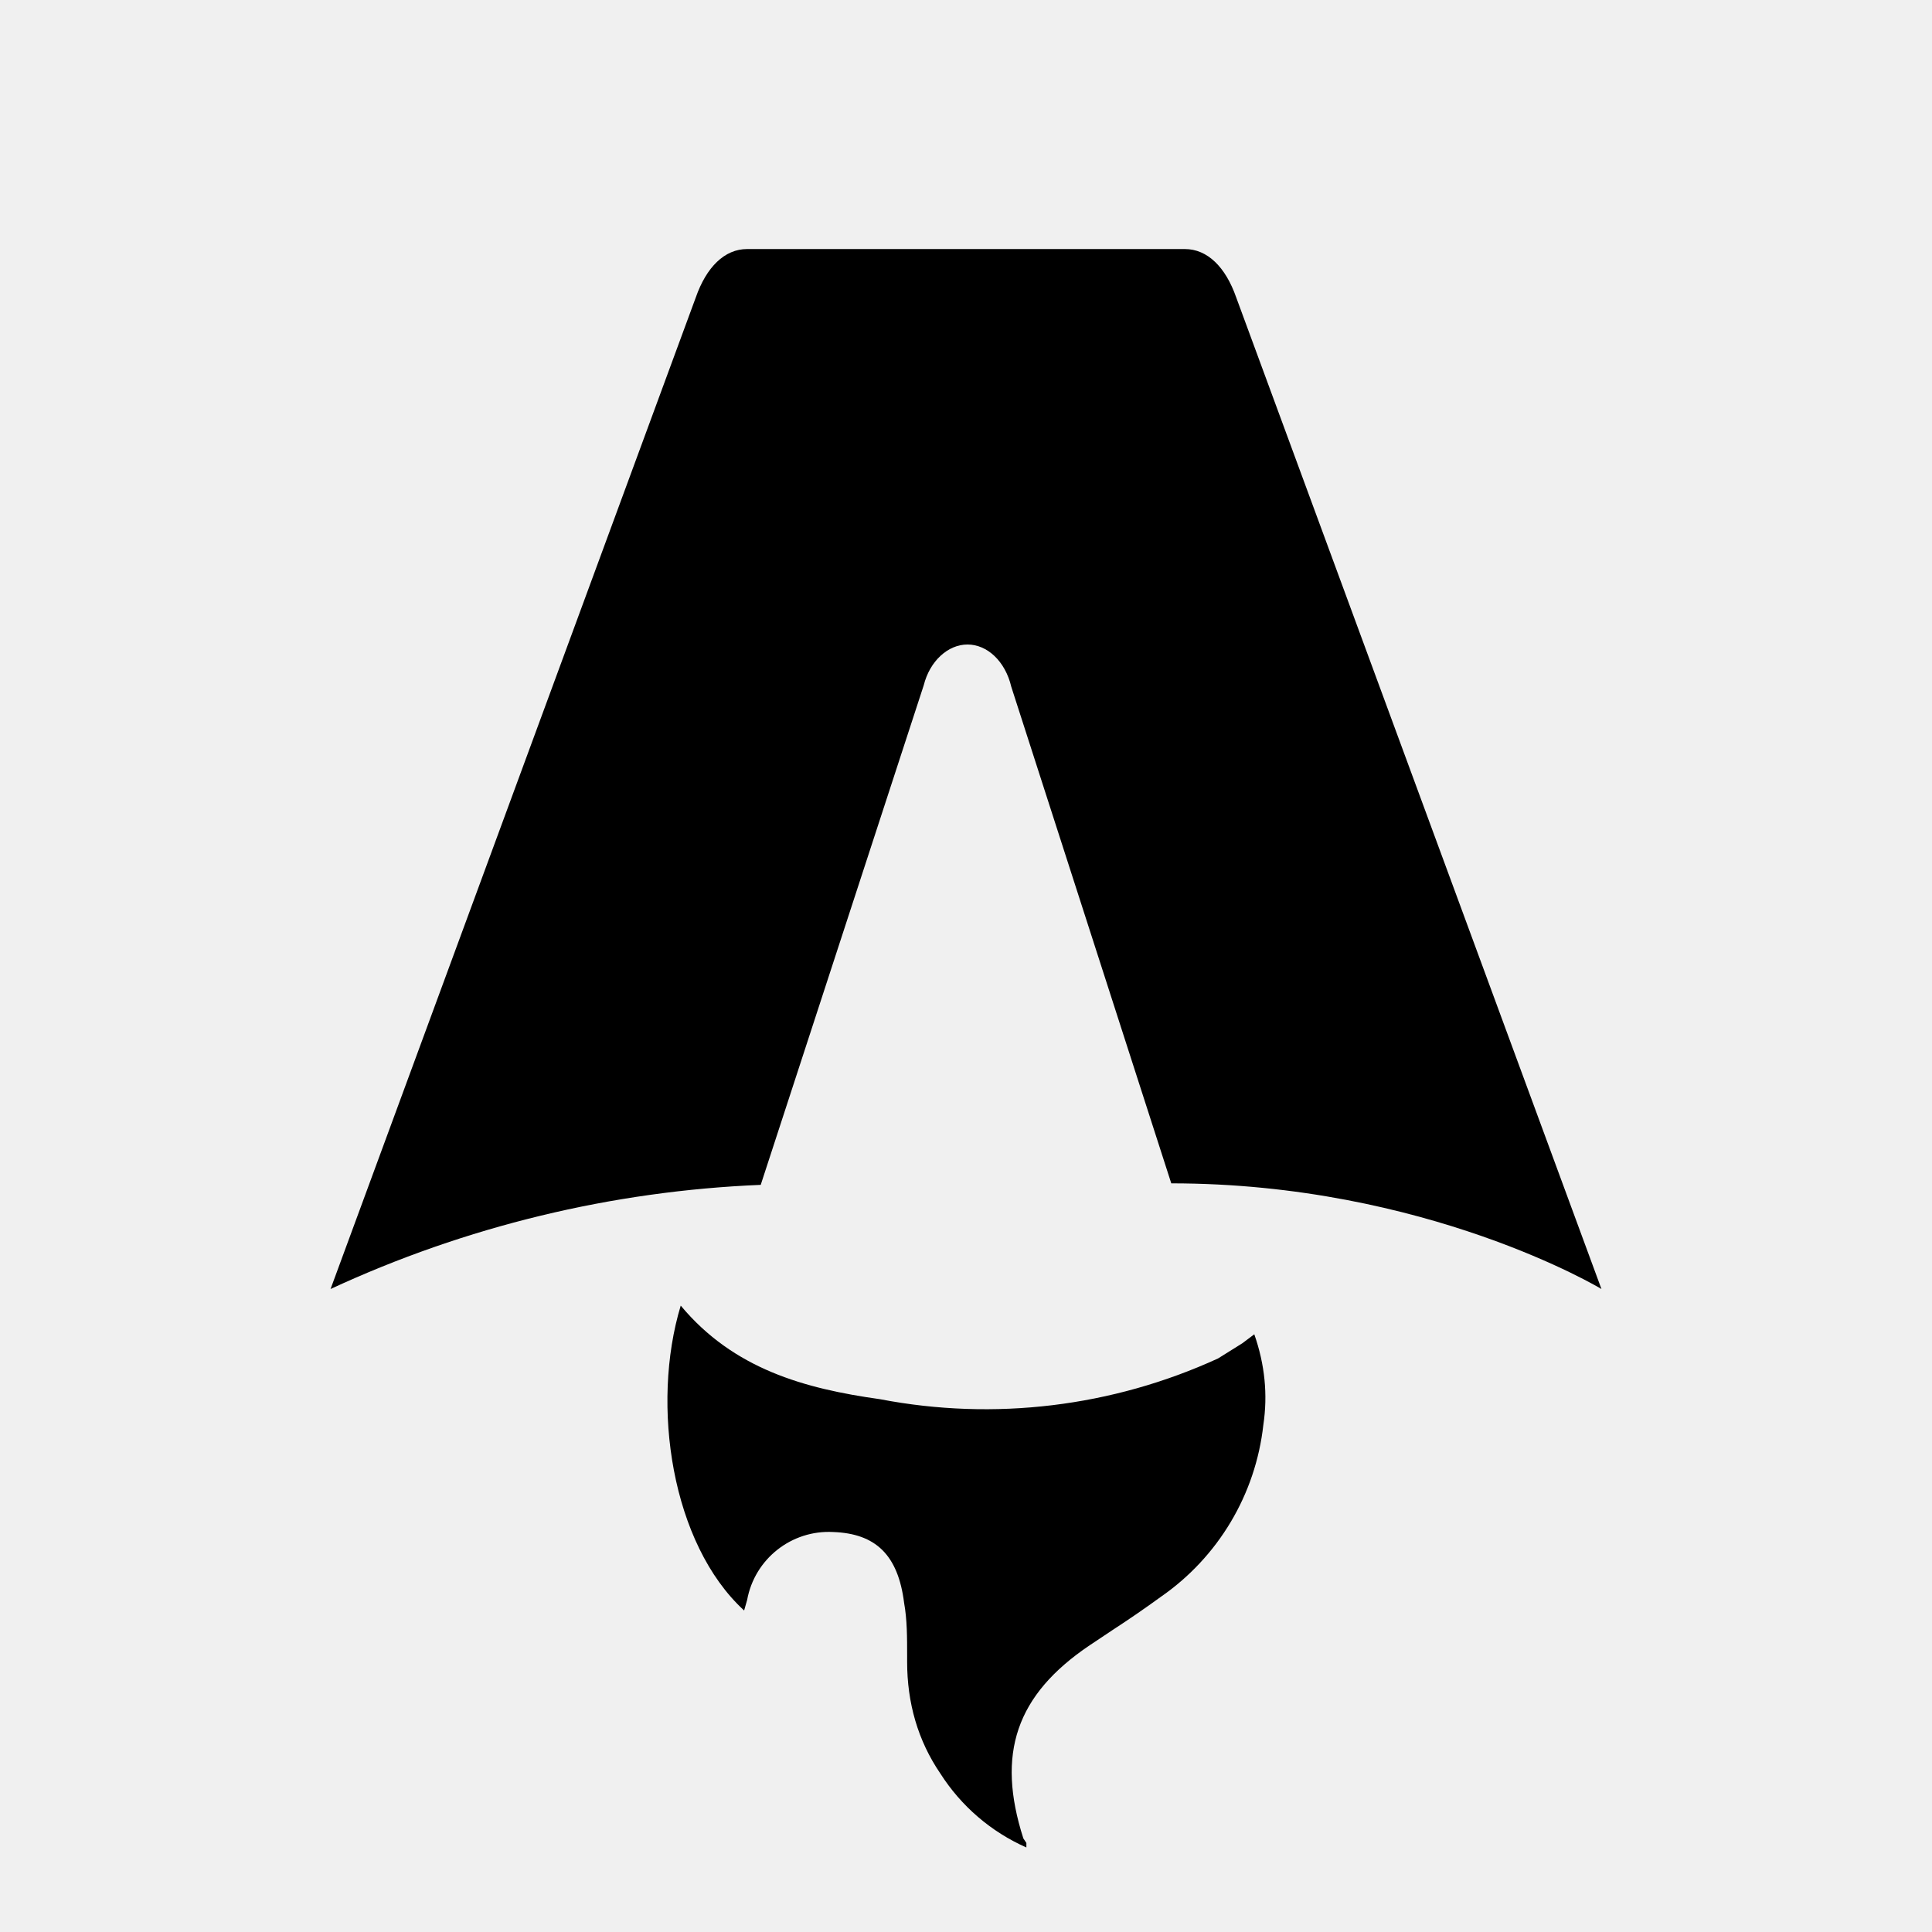
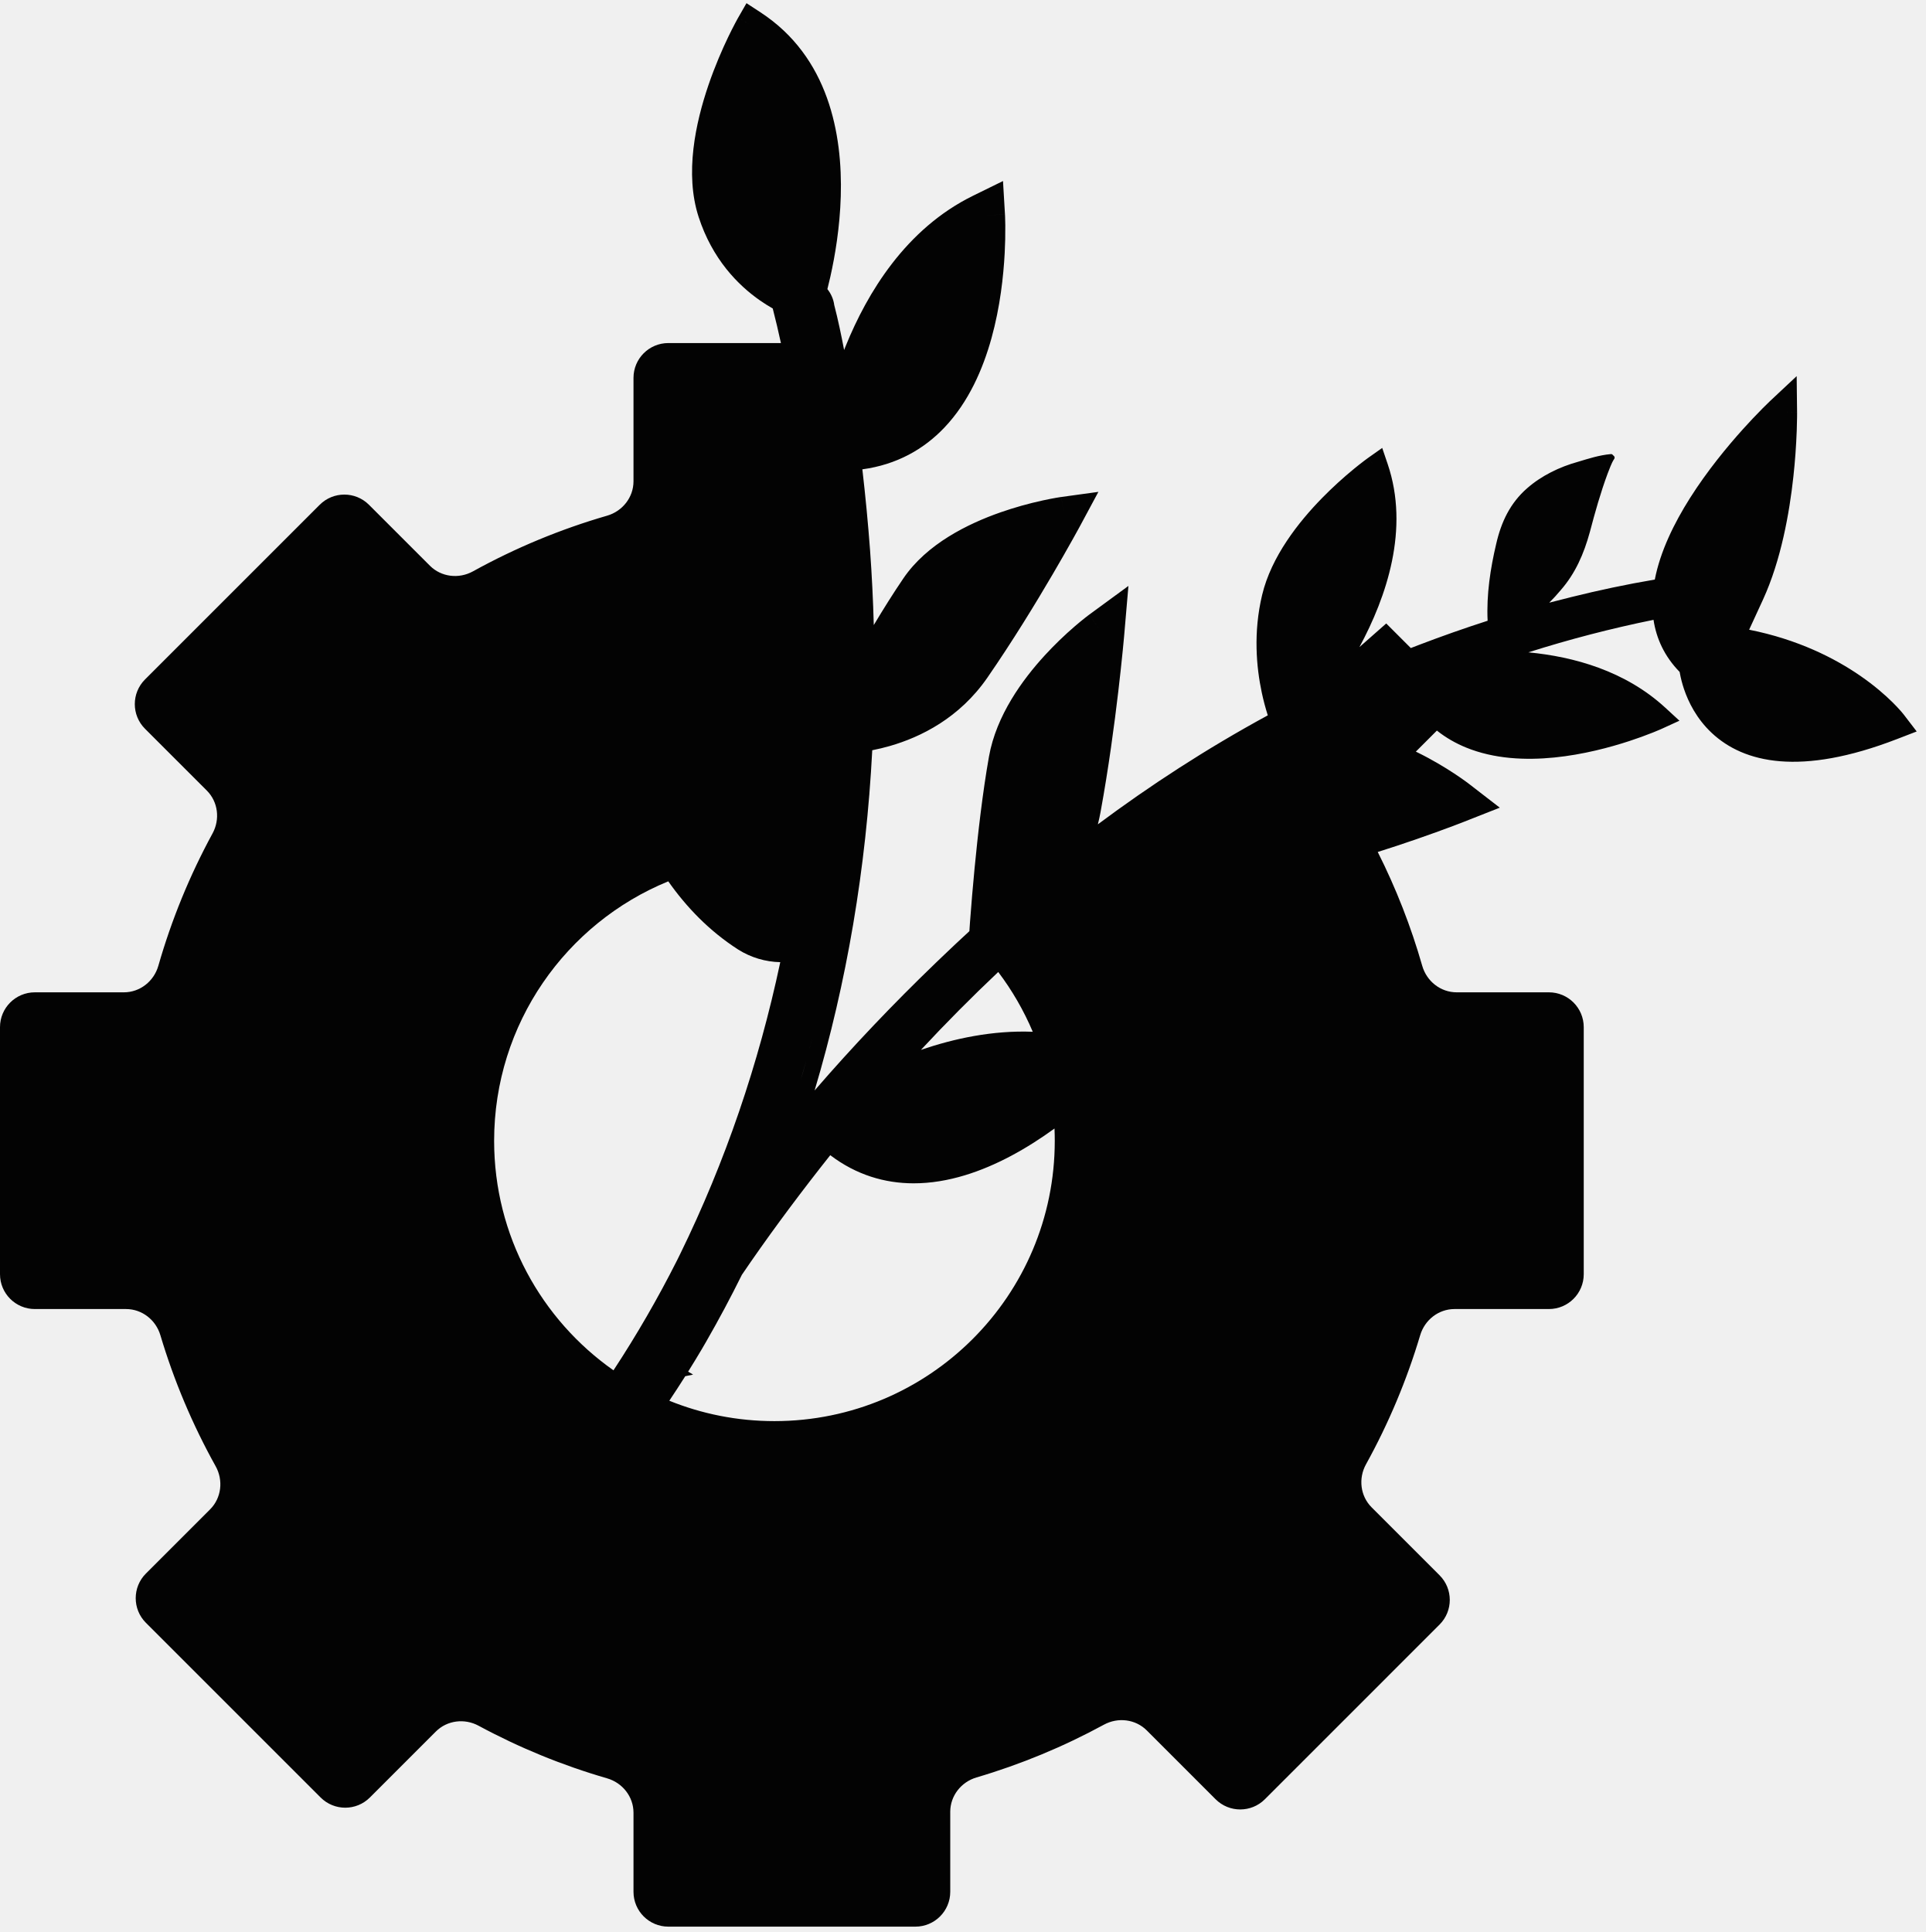
- <svg xmlns="http://www.w3.org/2000/svg" fill="none" viewBox="0 0 128 128">
-   <path d="M50.4 78.5a75.1 75.1 0 0 0-28.5 6.9l24.2-65.7c.7-2 1.9-3.2 3.4-3.2h29c1.5 0 2.7 1.2 3.4 3.2l24.2 65.7s-11.6-7-28.5-7L67 45.5c-.4-1.7-1.6-2.8-2.9-2.8-1.3 0-2.5 1.1-2.9 2.7L50.4 78.5Zm-1.1 28.2Zm-4.2-20.2c-2 6.6-.6 15.8 4.2 20.2a17.5 17.5 0 0 1 .2-.7 5.5 5.5 0 0 1 5.7-4.5c2.8.1 4.3 1.5 4.7 4.7.2 1.1.2 2.3.2 3.5v.4c0 2.7.7 5.2 2.2 7.4a13 13 0 0 0 5.7 4.9v-.3l-.2-.3c-1.8-5.6-.5-9.5 4.4-12.8l1.5-1a73 73 0 0 0 3.2-2.2 16 16 0 0 0 6.8-11.4c.3-2 .1-4-.6-6l-.8.6-1.6 1a37 37 0 0 1-22.4 2.7c-5-.7-9.7-2-13.2-6.2Z" />
-   <style>
-         path { fill: #000; }
-         @media (prefers-color-scheme: dark) {
-             path { fill: #FFF; }
-         }
-     </style>
+ <svg xmlns="http://www.w3.org/2000/svg" width="606" height="608" fill="none" viewBox="0 0 608 608">
+   <path fill="#030303" fill-rule="evenodd" d="M240.107 2.9C261.66 16.984 266.01 41.4 265.441 60.942c-.287 9.889-1.832 18.907-3.294 25.433a139 139 0 0 1-.934 3.902c1.039 1.304 1.928 3.096 2.163 5.026 1.209 4.653 2.214 9.476 3.115 14.204q.25-.635.509-1.276c6.78-16.7 18.926-36.986 40.204-47.433l9.452-4.64.621 10.51-6.187.365 6.187-.36.001.008v.018q.002.023.005.059l.01.196q.012.25.029.695c.022.594.046 1.446.058 2.515a139 139 0 0 1-.192 8.78c-.381 7.198-1.429 16.936-4.156 26.784-2.71 9.787-7.216 20.194-14.849 28.239-6.489 6.838-15.032 11.735-25.929 13.214a627 627 0 0 1 2.433 25.553v.011q.857 11.83 1.171 23.608c3.045-5.089 6.24-10.188 9.366-14.773 7.438-10.912 20.41-17.222 30.569-20.789a115 115 0 0 1 13.465-3.798c1.741-.378 3.166-.646 4.17-.82.502-.087.9-.15 1.179-.194l.33-.049.093-.014.031-.004.011-.002.003.001c.003.01.034.226.679 4.904l-.675-4.906 11.693-1.61-5.588 10.396-.002.002-.002.005-.009.017-.032.058-.12.223-.466.854c-.407.744-1.003 1.827-1.766 3.195a624 624 0 0 1-6.406 11.202c-5.364 9.164-12.722 21.226-20.648 32.694-8.829 12.778-21.04 18.782-30.786 21.588a66 66 0 0 1-5.57 1.342c-.963 18.576-2.969 36.945-6.028 54.988l.024.036-.036.033c-3.024 17.812-7.074 35.307-12.157 52.37 11.919-13.795 24.708-27.255 38.182-40.228l1.924-1.845a580 580 0 0 1 8.757-8.229l.097-1.451v-.008l.001-.019.005-.071.019-.27.073-1.036a768.871 768.871 0 0 1 1.441-16.964c1.012-10.52 2.531-23.968 4.547-35.298 2.317-13.025 10.615-24.324 17.629-31.973a113 113 0 0 1 9.594-9.274 96 96 0 0 1 3.104-2.557c.379-.298.682-.532.897-.695l.256-.193.076-.057.034-.025.004-.003c.005.004.112.148 3.564 4.858l-3.561-4.861 12.43-9.107-1.318 15.354-5.362-.461c5.076.435 5.347.459 5.362.461l.001.002-.001.005-.001.018-.007.067-.022.253q-.029.335-.088.968a498 498 0 0 1-.347 3.63 725 725 0 0 1-1.393 12.824c-1.237 10.544-3.105 24.55-5.623 38.265a62 62 0 0 1-.844 3.885c16.434-12.249 34.243-23.859 53.643-34.409a76 76 0 0 1-1.917-7.261c-1.683-7.943-2.697-18.9.123-30.726 2.9-12.163 11.52-23.06 18.994-30.691a126 126 0 0 1 10.072-9.201 110 110 0 0 1 3.216-2.536 63 63 0 0 1 1.158-.855l.071-.049.025-.02.002-.001c.001-.001.002-.001 1.732 2.447l.001.001-1.729-2.45 4.373-3.091 1.723 5.073c6.952 20.484-.317 41.878-8.917 57.817l8.465-7.465 7.76 7.76 2.636-1.014a430 430 0 0 1 21.614-7.605c-.403-8.244.896-16.61 2.693-24.203 1.605-7.049 4.456-12.989 9.803-17.654 4.561-3.98 10.21-6.713 16.009-8.322 3.292-.989 6.742-2.116 10.343-2.434.331-.067.599.113.764.374.406.222.663.72.321 1.188-.947 1.454-1.426 3.128-2.061 4.622-2.225 6.022-3.982 12.263-5.583 18.366-1.918 7.008-4.614 13.125-9.182 18.366a58 58 0 0 1-3.651 3.992 376 376 0 0 1 6.956-1.77l.001-.001c8.638-2.145 17.278-3.987 26.369-5.532 1.727-8.953 6.142-17.879 11.098-25.713 5.442-8.602 11.788-16.278 16.736-21.774a185 185 0 0 1 6.167-6.532 132 132 0 0 1 2.309-2.272l.135-.128.038-.036.012-.01.004-.003c.005.003.092.096 1.826 1.947l.001-.001-1.825-1.949 8.286-7.757.131 11.348-4.244.049c4.051-.047 4.236-.047 4.244-.047v.01q0 .01-.001.026.002.03.003.086v.313c.001.271-.001.664-.006 1.167-.011 1.007-.037 2.46-.104 4.27a205 205 0 0 1-1.059 14.495c-1.257 11.527-3.901 26.411-9.574 38.798a2505 2505 0 0 1-4.396 9.552c15.458 3.078 27.051 9.016 35.051 14.528 4.56 3.141 7.947 6.142 10.221 8.389a52 52 0 0 1 2.589 2.739c.295.337.524.61.686.808l.193.239.061.078.02.025.008.011.003.005c-.007.008-.179.142-3.651 2.805l3.655-2.802 4.065 5.301-6.231 2.406c-30.486 11.778-48.33 7.529-58.433-1.9-4.845-4.522-7.431-9.835-8.807-13.915a36 36 0 0 1-1.325-5.138q-.02-.125-.04-.244c-4.826-4.936-7.367-10.577-8.251-16.455a383 383 0 0 0-39.521 10.265c14.424 1.372 30.647 5.876 43.275 17.511l4.425 4.076-5.472 2.503-1.357-2.969-.001.001a388 388 0 0 1 1.356 2.97l-.018.007-.043.02-.153.068q-.196.088-.558.244c-.483.208-1.184.503-2.073.86a125 125 0 0 1-7.424 2.692c-6.18 2.029-14.671 4.309-23.76 5.22-9.053.907-19.001.486-27.902-3.164-3.256-1.336-6.34-3.093-9.165-5.336l-6.648 6.646q.289.139.572.277c4.668 2.294 8.674 4.739 11.509 6.604a99 99 0 0 1 3.363 2.309c.398.287.711.518.932.683l.261.199.077.057.025.019.008.008.004.002c-.003.007-.131.173-3.684 4.773l3.686-4.771 9.75 7.531-11.46 4.52-1.869-4.737 1.869 4.737-.007.003-.015.007-.057.023-.211.082-.802.309c-.696.268-1.71.654-2.995 1.135-2.57.961-6.235 2.301-10.631 3.824a468 468 0 0 1-12.353 4.09 206 206 0 0 1 14.046 35.937c1.398 4.884 5.789 8.374 10.87 8.374H489c6.075 0 11 4.925 11 11v78c0 6.075-4.925 11-11 11h-29.797c-5.034.001-9.395 3.428-10.834 8.251a206.2 206.2 0 0 1-17.113 40.775c-2.452 4.439-1.811 9.999 1.775 13.585l21.454 21.454c4.296 4.296 4.296 11.261 0 15.557l-55.153 55.154c-4.296 4.295-11.261 4.295-15.557 0l-21.732-21.733c-3.567-3.566-9.088-4.222-13.52-1.811a206.2 206.2 0 0 1-40.237 16.662c-4.841 1.428-8.286 5.798-8.286 10.845v25.261c0 6.075-4.925 11-11 11h-78c-6.075 0-11-4.925-11-11v-24.969c0-5.068-3.472-9.451-8.34-10.861a206.2 206.2 0 0 1-40.57-16.605c-4.427-2.389-9.93-1.726-13.486 1.831l-20.826 20.826c-4.295 4.296-11.261 4.296-15.556 0L46.067 511.38c-4.295-4.296-4.295-11.261 0-15.557l20.26-20.26c3.595-3.596 4.229-9.174 1.755-13.618a206.2 206.2 0 0 1-17.451-41.382c-1.439-4.823-5.8-8.25-10.834-8.251H11c-6.075 0-11-4.925-11-11v-78c0-6.075 4.925-10.999 11-11h28.12c5.08 0 9.47-3.49 10.87-8.374a206.2 206.2 0 0 1 17.117-41.81c2.411-4.431 1.756-9.953-1.811-13.52l-19.518-19.517c-4.295-4.296-4.295-11.261 0-15.557l55.155-55.154c4.295-4.296 11.26-4.296 15.556 0l19.24 19.24c3.587 3.586 9.146 4.228 13.585 1.776a206.3 206.3 0 0 1 42.346-17.575c4.868-1.41 8.34-5.792 8.34-10.86v-32.649c0-6.075 4.925-11 11-11h35.543a283 283 0 0 0-2.582-10.918A51 51 0 0 1 240 93.907c-7.02-4.873-15.116-13.107-19.441-26.423-4.45-13.697-.952-29.744 3.112-41.641 2.077-6.08 4.403-11.36 6.208-15.12a124 124 0 0 1 2.238-4.443c.279-.524.501-.935.658-1.218l.184-.33.052-.092.016-.027.005-.008.001-.004c.004 0 .111.062 3.309 1.895h.002l-3.309-1.897L235.671 0zm92.808 352.412c-4.11 2.987-8.803 6.042-13.889 8.733-8.957 4.739-19.595 8.599-30.663 8.572-9.001-.021-18.002-2.624-26.242-8.887a597 597 0 0 0-3.201 4.057c-8.659 11.082-16.978 22.34-24.708 33.723a382 382 0 0 1-11.242 21.05l-1.344 2.317-.005.009-.007.009a335 335 0 0 1-4.367 7.183l1.569.927-2.478.517a367 367 0 0 1-5.032 7.739c10.25 4.15 21.455 6.437 33.194 6.437 48.877 0 88.5-39.623 88.5-88.5q0-1.953-.085-3.886M210.98 277.267c-32.257 13.21-54.98 44.917-54.98 81.931 0 29.966 14.894 56.451 37.682 72.462a352 352 0 0 0 20.064-34.721l1.017-2.06c14.209-29.029 24.755-59.928 31.573-92.087a25.95 25.95 0 0 1-13.243-3.961l-.026-.016-.027-.017c-9.243-5.935-16.45-13.546-22.06-21.531m43.62 56.377a428 428 0 0 1-1.816 6.387l.739-2.549q.548-1.916 1.077-3.838m60.55-27.749a539 539 0 0 0-24.402 24.588c10.363-3.544 22.593-6.22 35.304-5.716a88.4 88.4 0 0 0-10.902-18.872m-59.619 24.316.113-.417q.341-1.286.675-2.576l-.001-.001q-.388 1.499-.787 2.994m12.965-71.771a494 494 0 0 1-.563 5.347l.001.001q.295-2.67.562-5.348m34.805-190.949.001.002v-.004z" clip-rule="evenodd" />
</svg>
